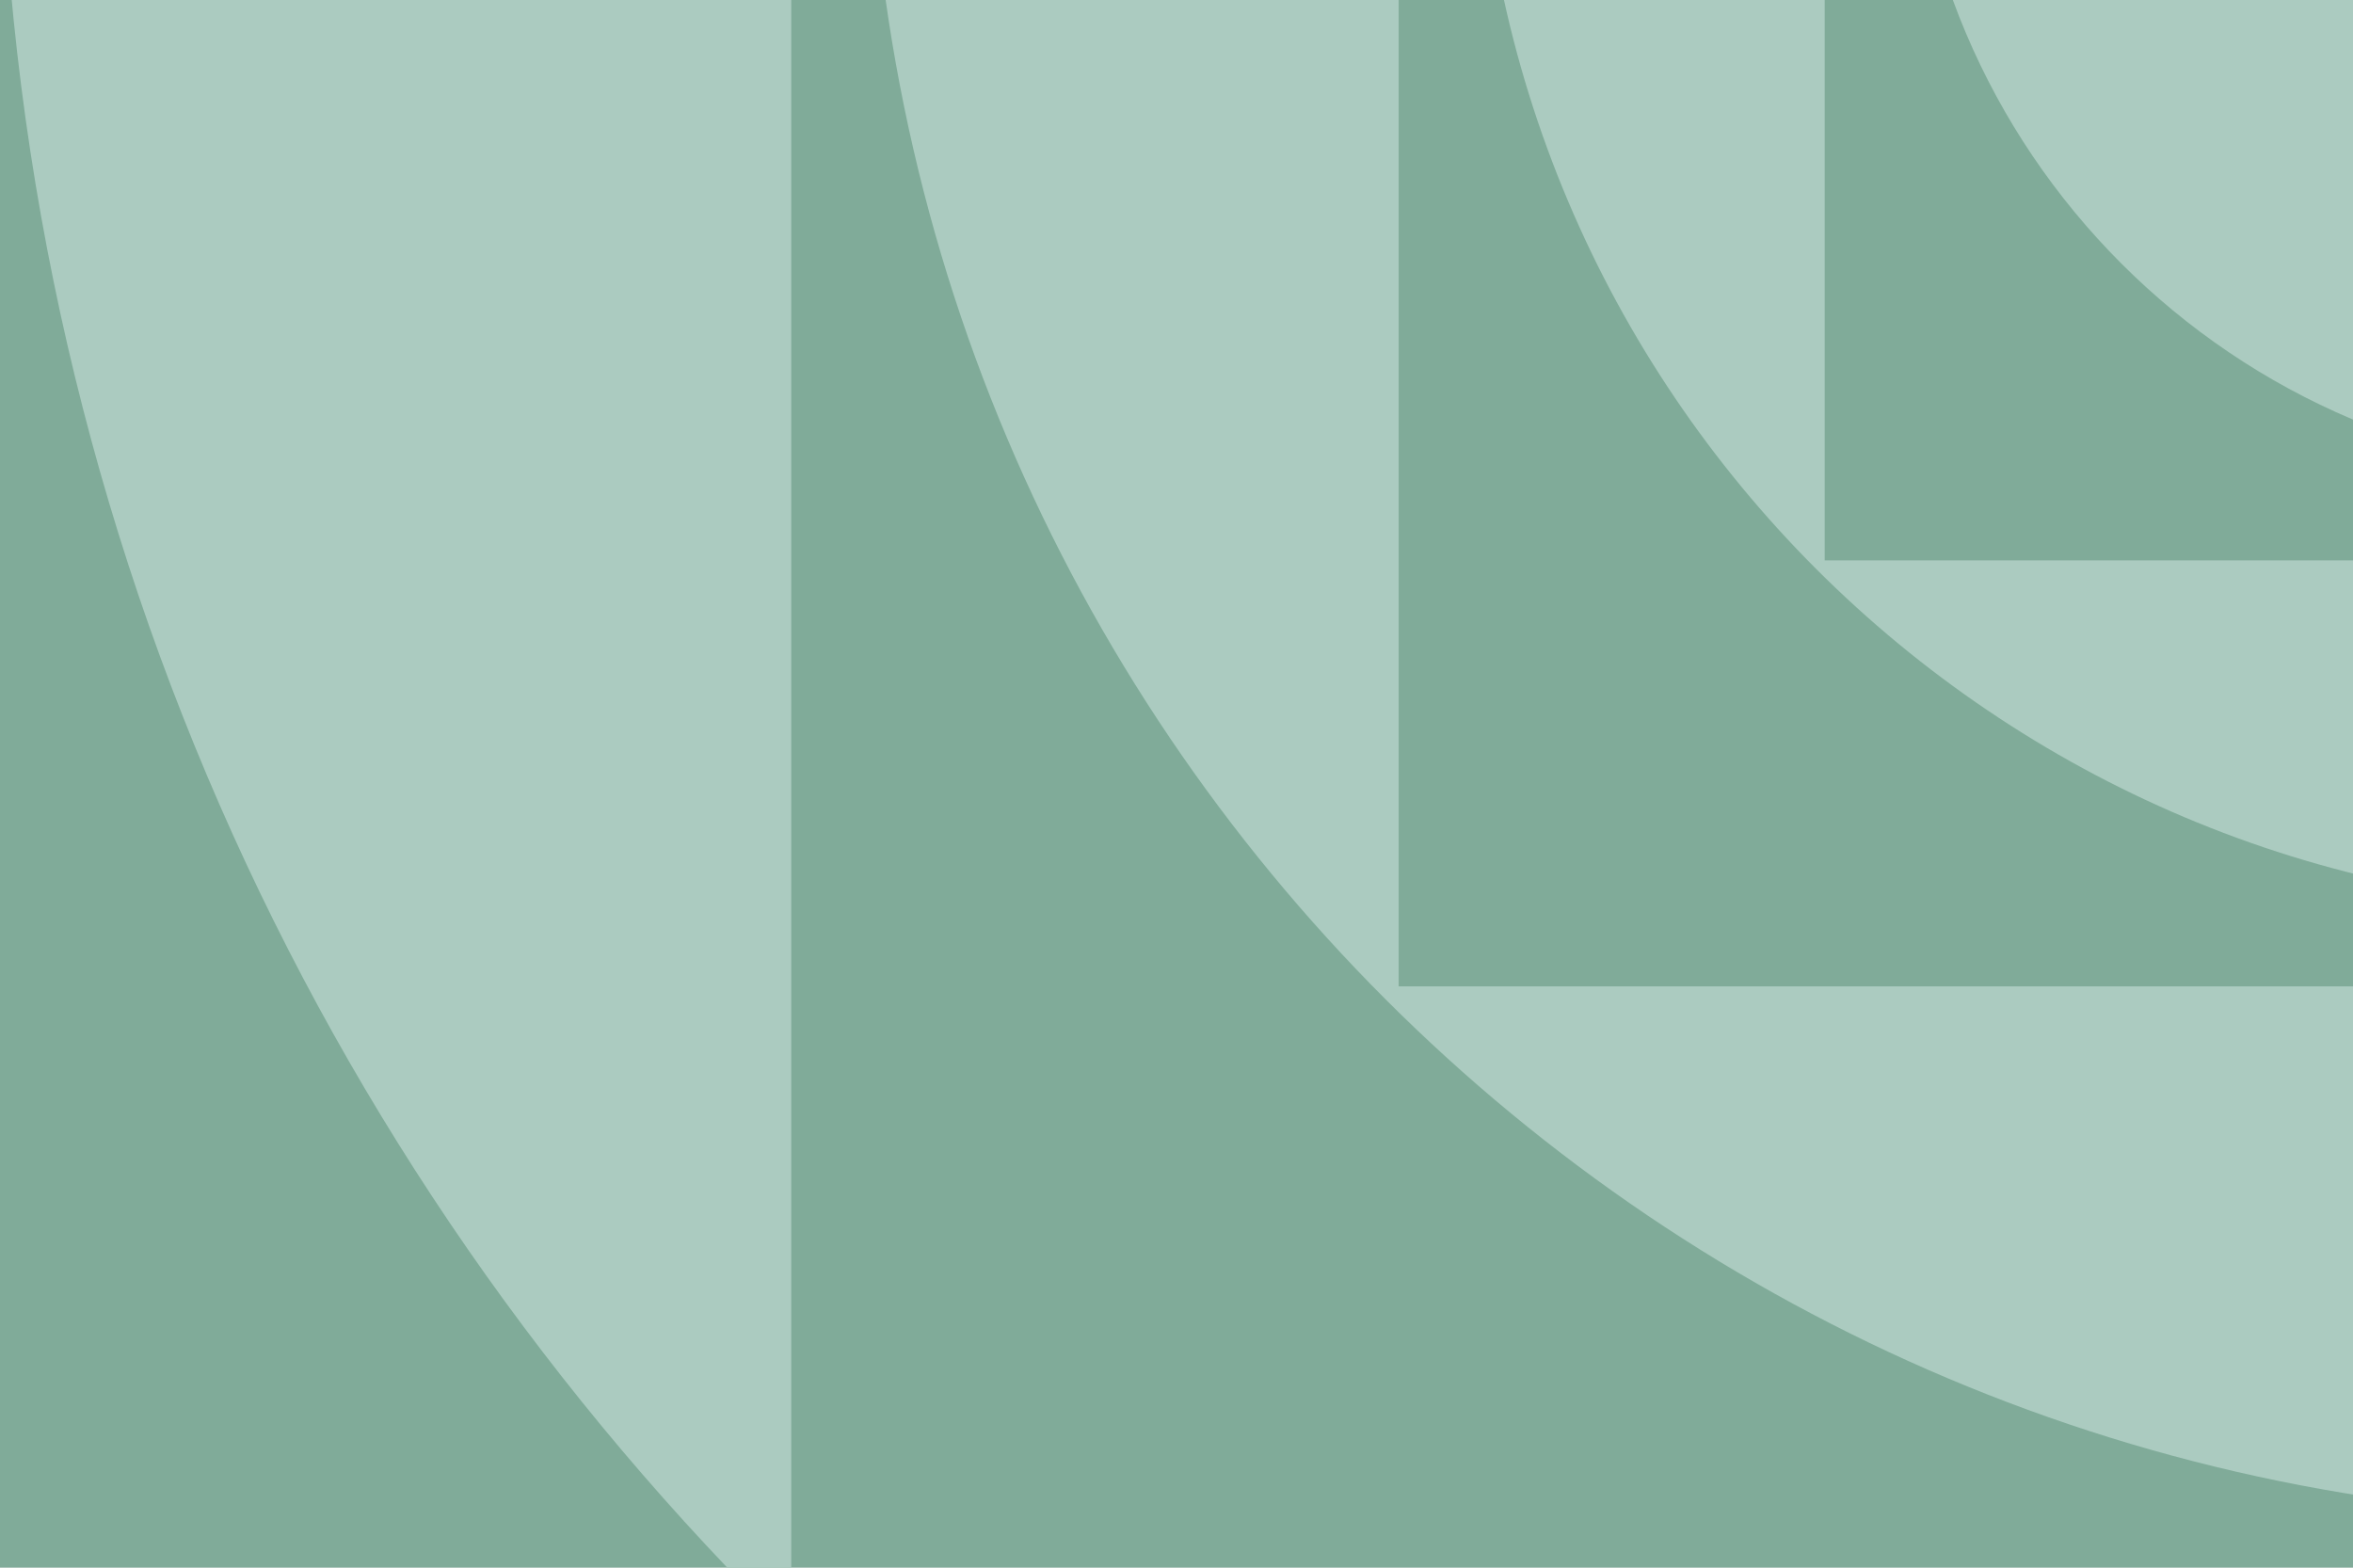
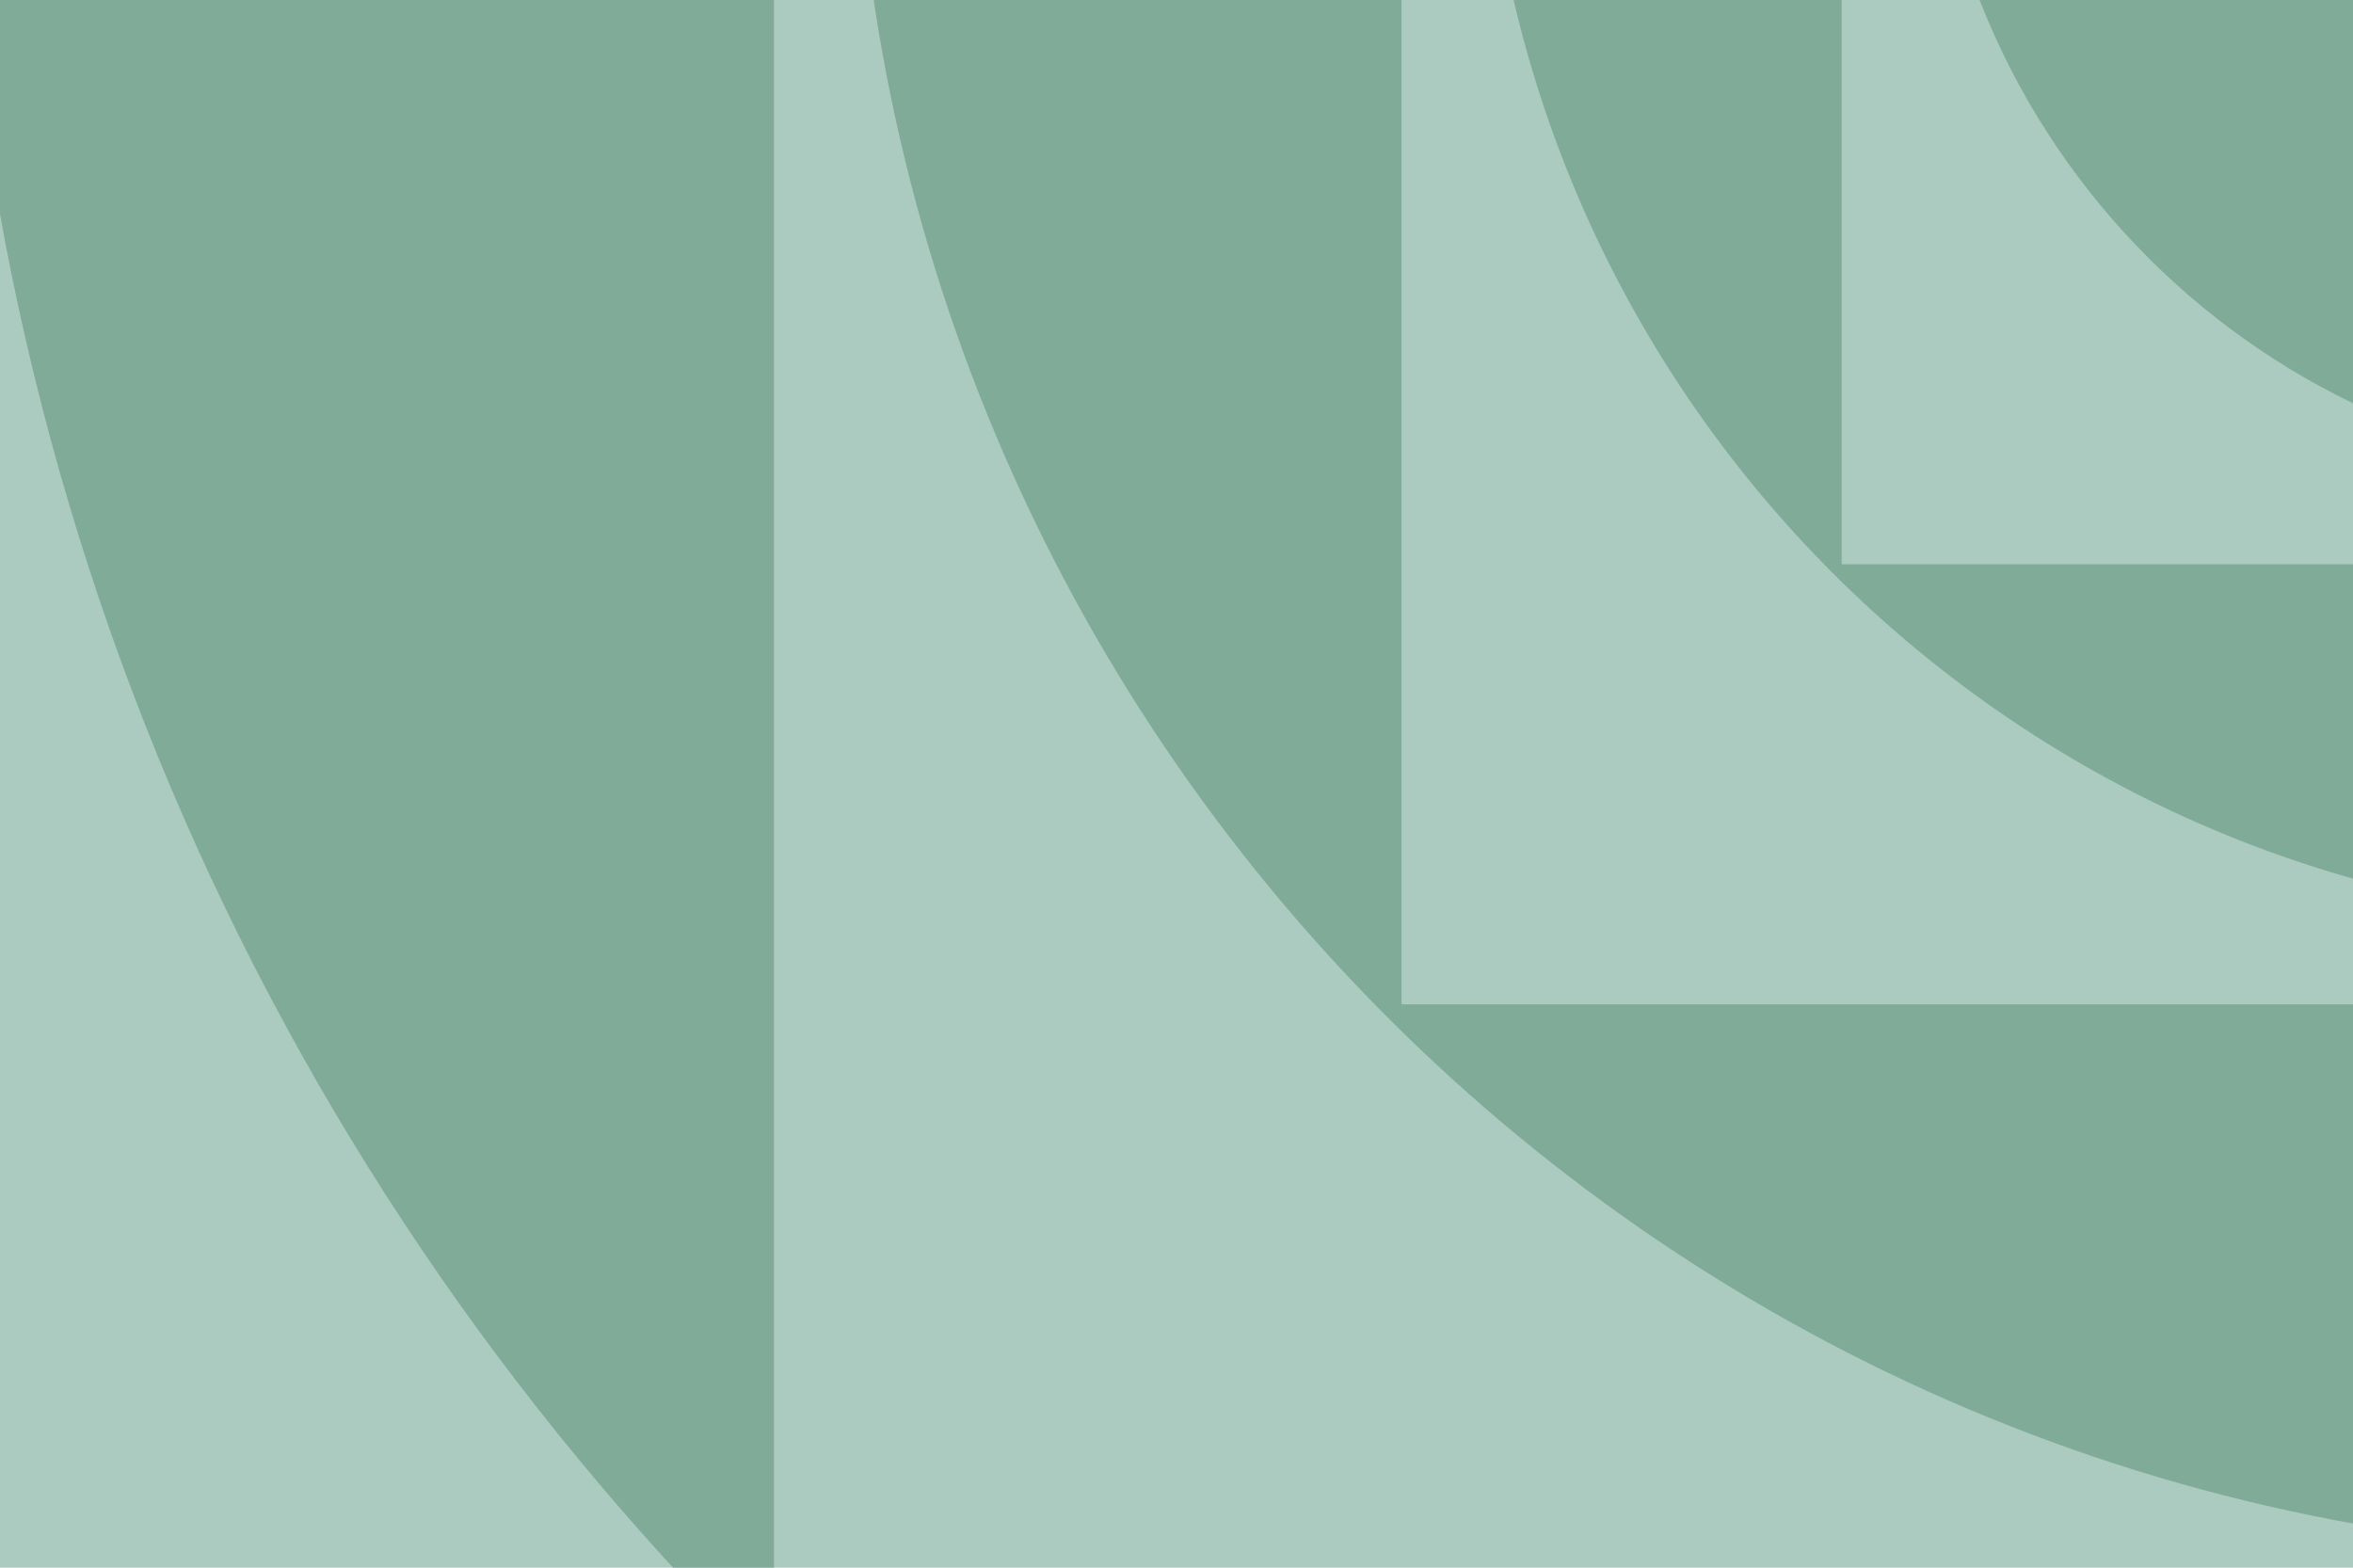
<svg xmlns="http://www.w3.org/2000/svg" width="800" height="533" viewBox="0 0 800 533" fill="none">
  <g clip-path="url(#clip0_1014_718)">
-     <rect width="800" height="533" fill="#80AB99" />
-     <path d="M895.896 161.964C759.502 161.964 648.934 51.395 648.935 -84.999C785.328 -84.999 895.896 25.57 895.896 161.964Z" fill="#ABCBC0" />
-     <path d="M895.896 308.762V190.524H620.376V-84.999H502.139V-84.995C502.139 132.47 678.431 308.762 895.896 308.762Z" fill="#ABCBC0" />
-     <path d="M895.896 515.753V335.361H475.54V-84.999H295.15V-84.992C295.15 246.79 564.113 515.753 895.896 515.753Z" fill="#ABCBC0" />
-     <path d="M895.896 810.908L895.897 541.886H269.016V-84.999H-0.002V-84.99C-0.002 409.799 401.106 810.908 895.896 810.908Z" fill="#ABCBC0" />
+     <rect width="800" height="533" fill="#ABCBC0" />
+     <path d="M910.782 162.355C769.874 162.355 655.645 48.126 655.645 -92.782C796.553 -92.782 910.782 21.447 910.782 162.355Z" fill="#80AB99" />
+     <path d="M910.782 314.012L910.782 191.857L626.143 191.857L626.143 -92.791L503.988 -92.791C503.988 131.876 686.116 314.012 910.782 314.012Z" fill="#80AB99" />
+     <path d="M910.782 527.858L910.782 341.491L476.509 341.491L476.509 -92.782L290.151 -92.782C290.151 249.992 568.017 527.858 910.782 527.858Z" fill="#80AB99" />
+     <path d="M910.782 832.782L910.782 554.854L263.146 554.854L263.146 -92.791L-14.782 -92.791C-14.782 418.397 399.603 832.782 910.782 832.782Z" fill="#80AB99" />
  </g>
  <defs>
    <clipPath id="clip0_1014_718">
      <rect width="800" height="533" fill="white" />
    </clipPath>
  </defs>
</svg>
